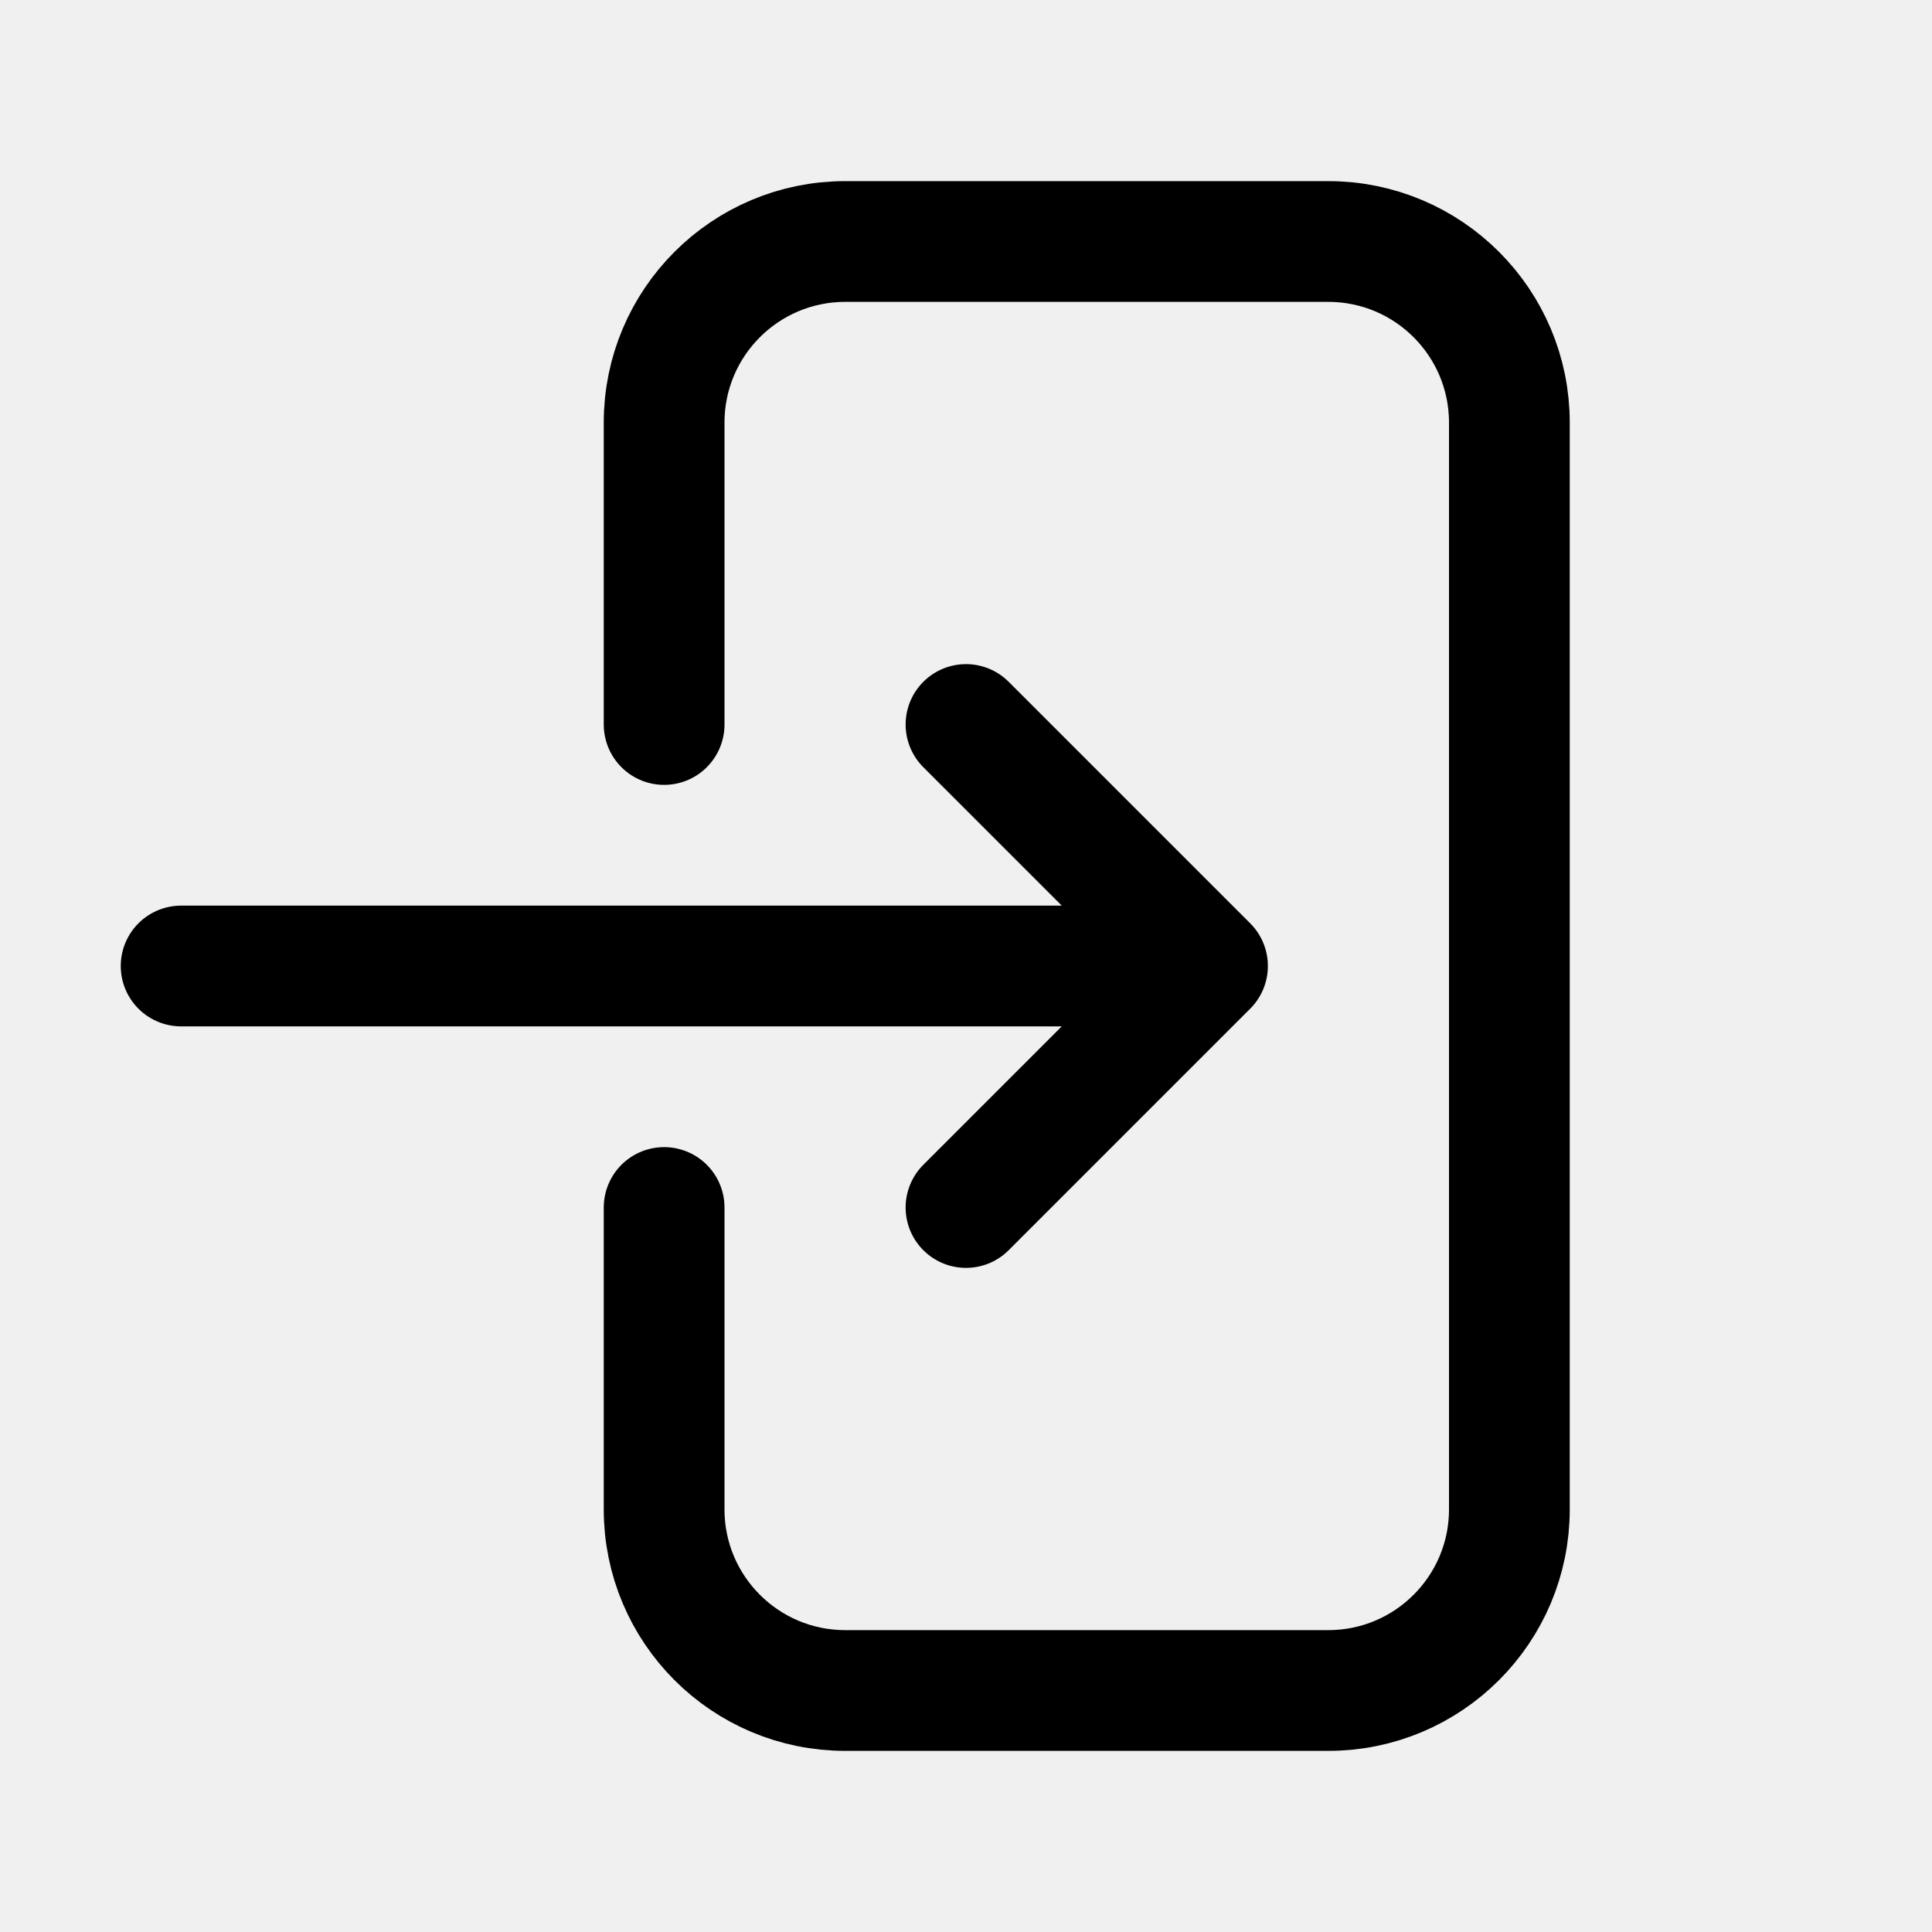
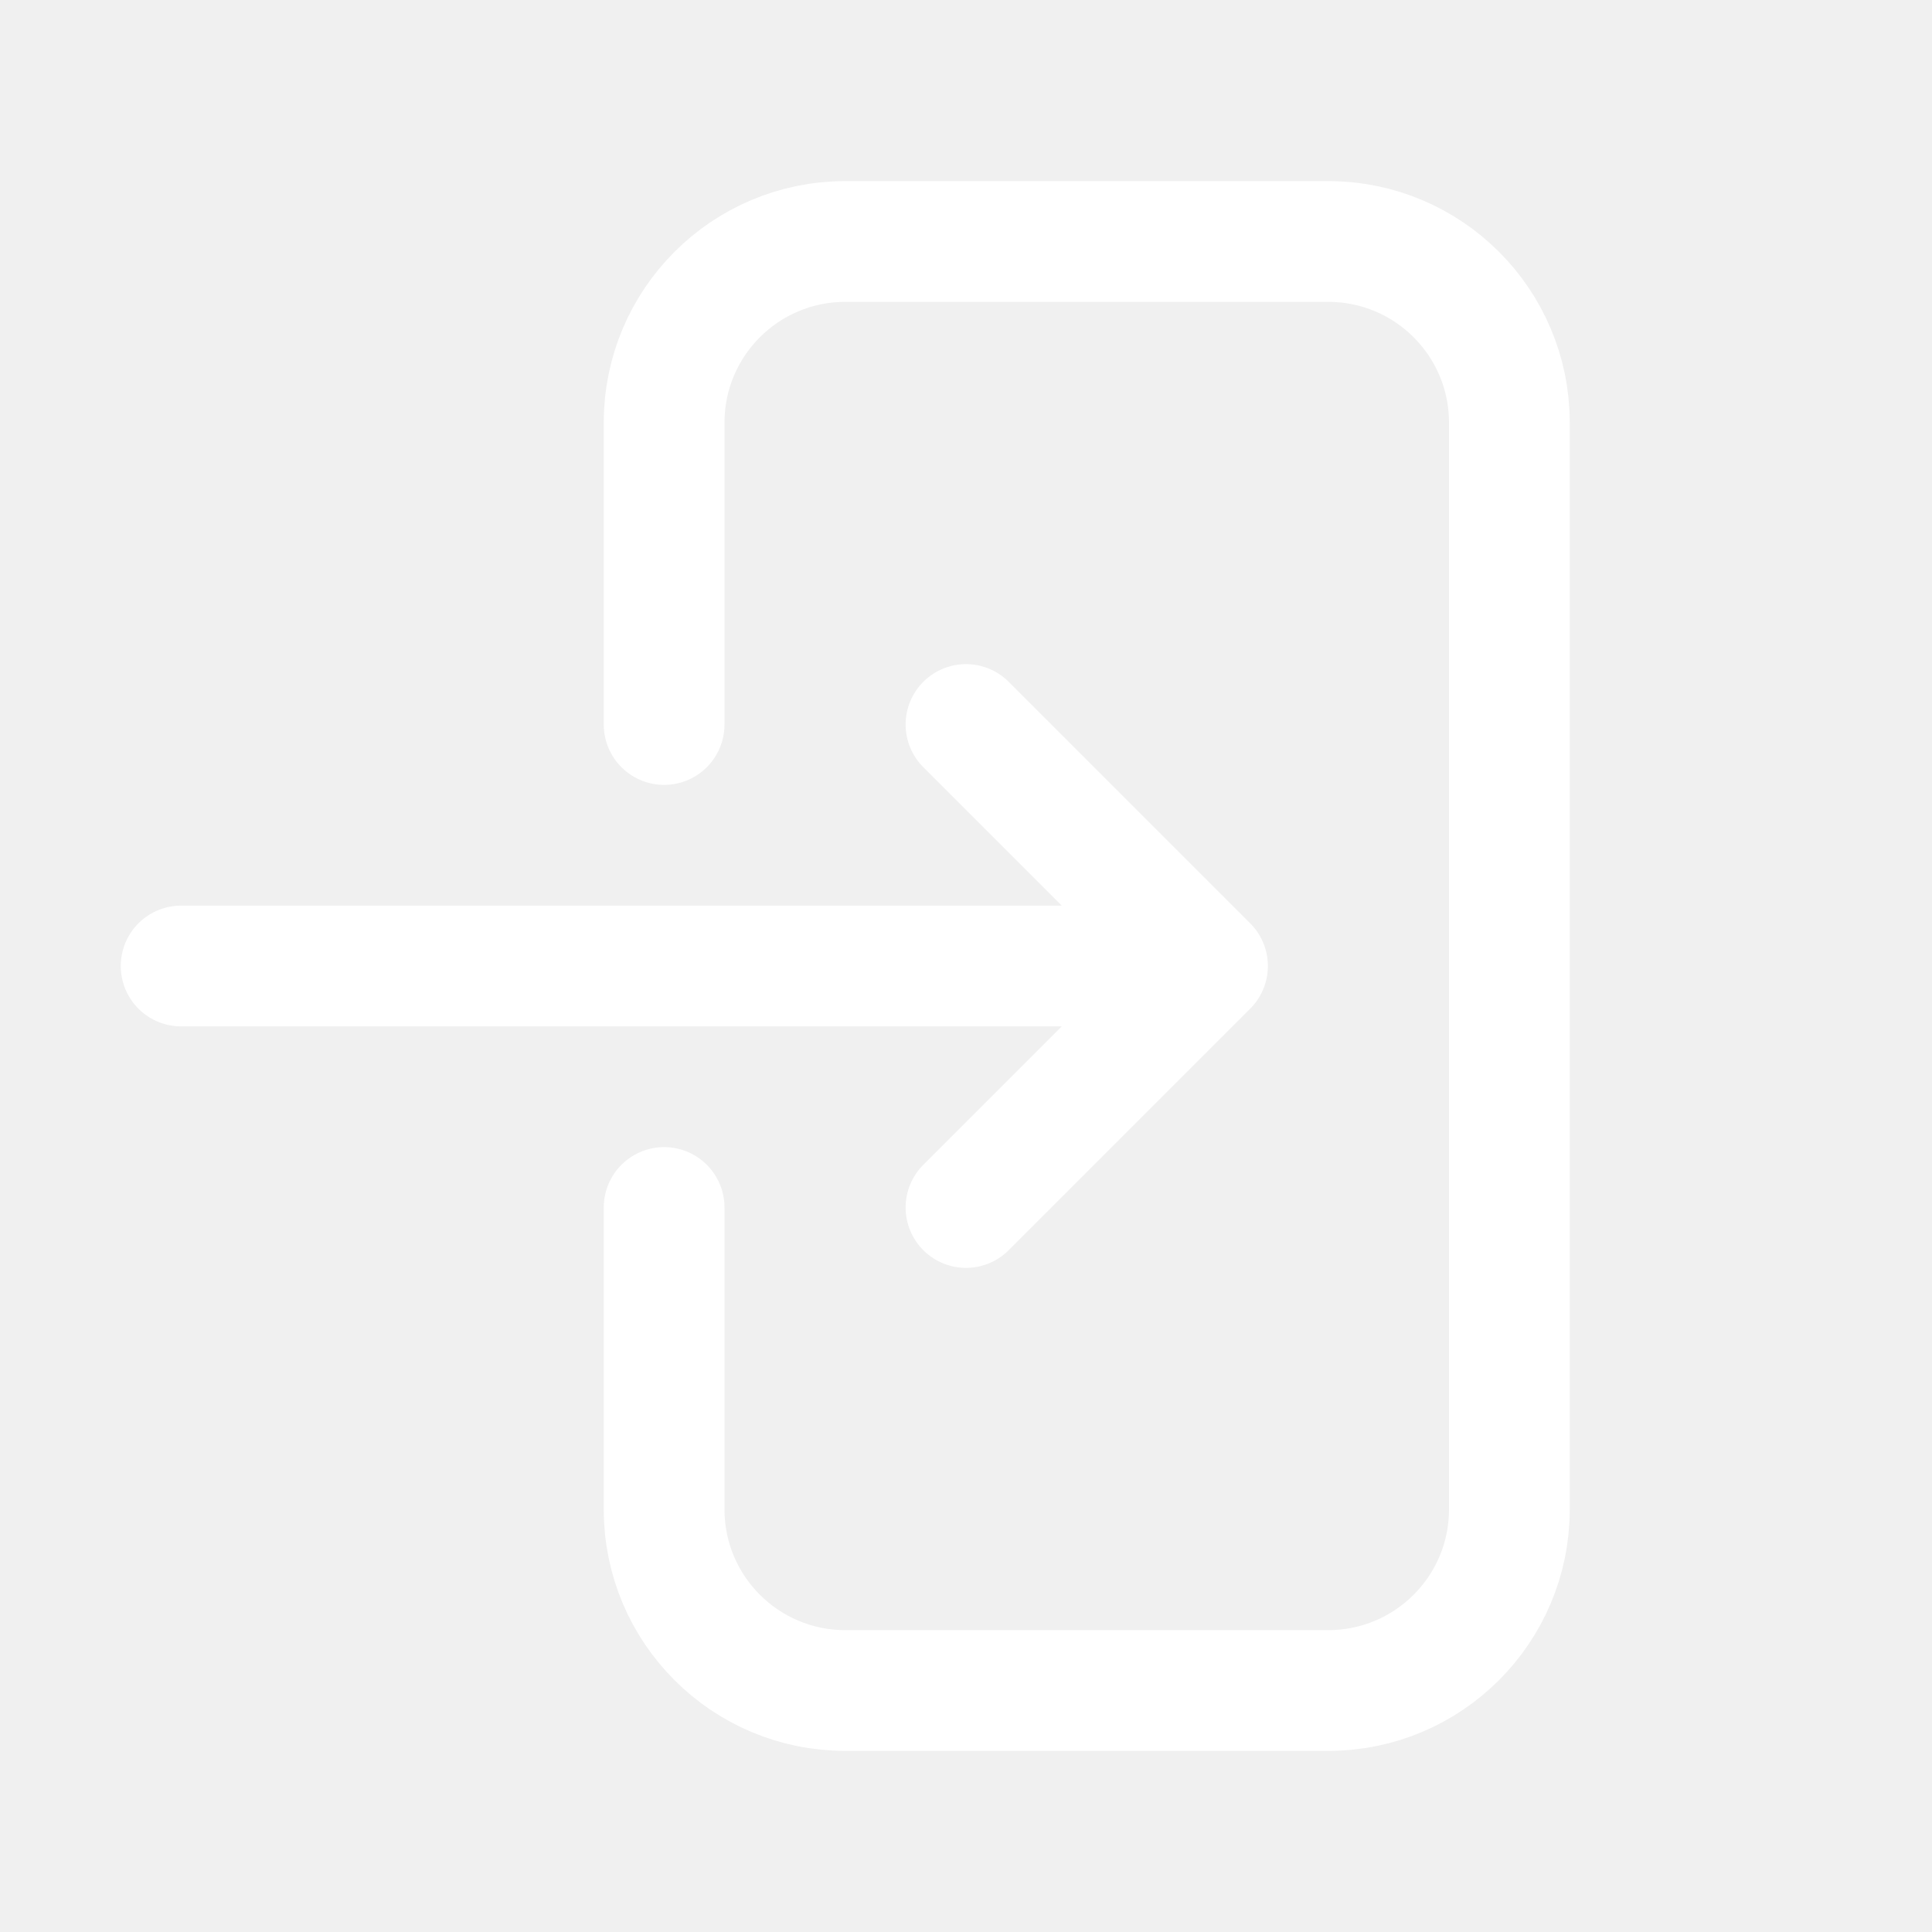
- <svg xmlns="http://www.w3.org/2000/svg" fill="none" viewBox="0 0 24 24" stroke-width="1.5" stroke="currentColor" class="size-6">
+ <svg xmlns="http://www.w3.org/2000/svg" fill="none" viewBox="0 0 24 24" stroke-width="1.5" stroke="white" class="size-6">
  <path stroke-linecap="round" stroke-linejoin="round" d="M8.25 9V5.25A2.25 2.25 0 0 1 10.5 3h6a2.25 2.25 0 0 1 2.25 2.25v13.5A2.25 2.25 0 0 1 16.5 21h-6a2.25 2.25 0 0 1-2.25-2.25V15M12 9l3 3m0 0-3 3m3-3H2.25" />
</svg>
